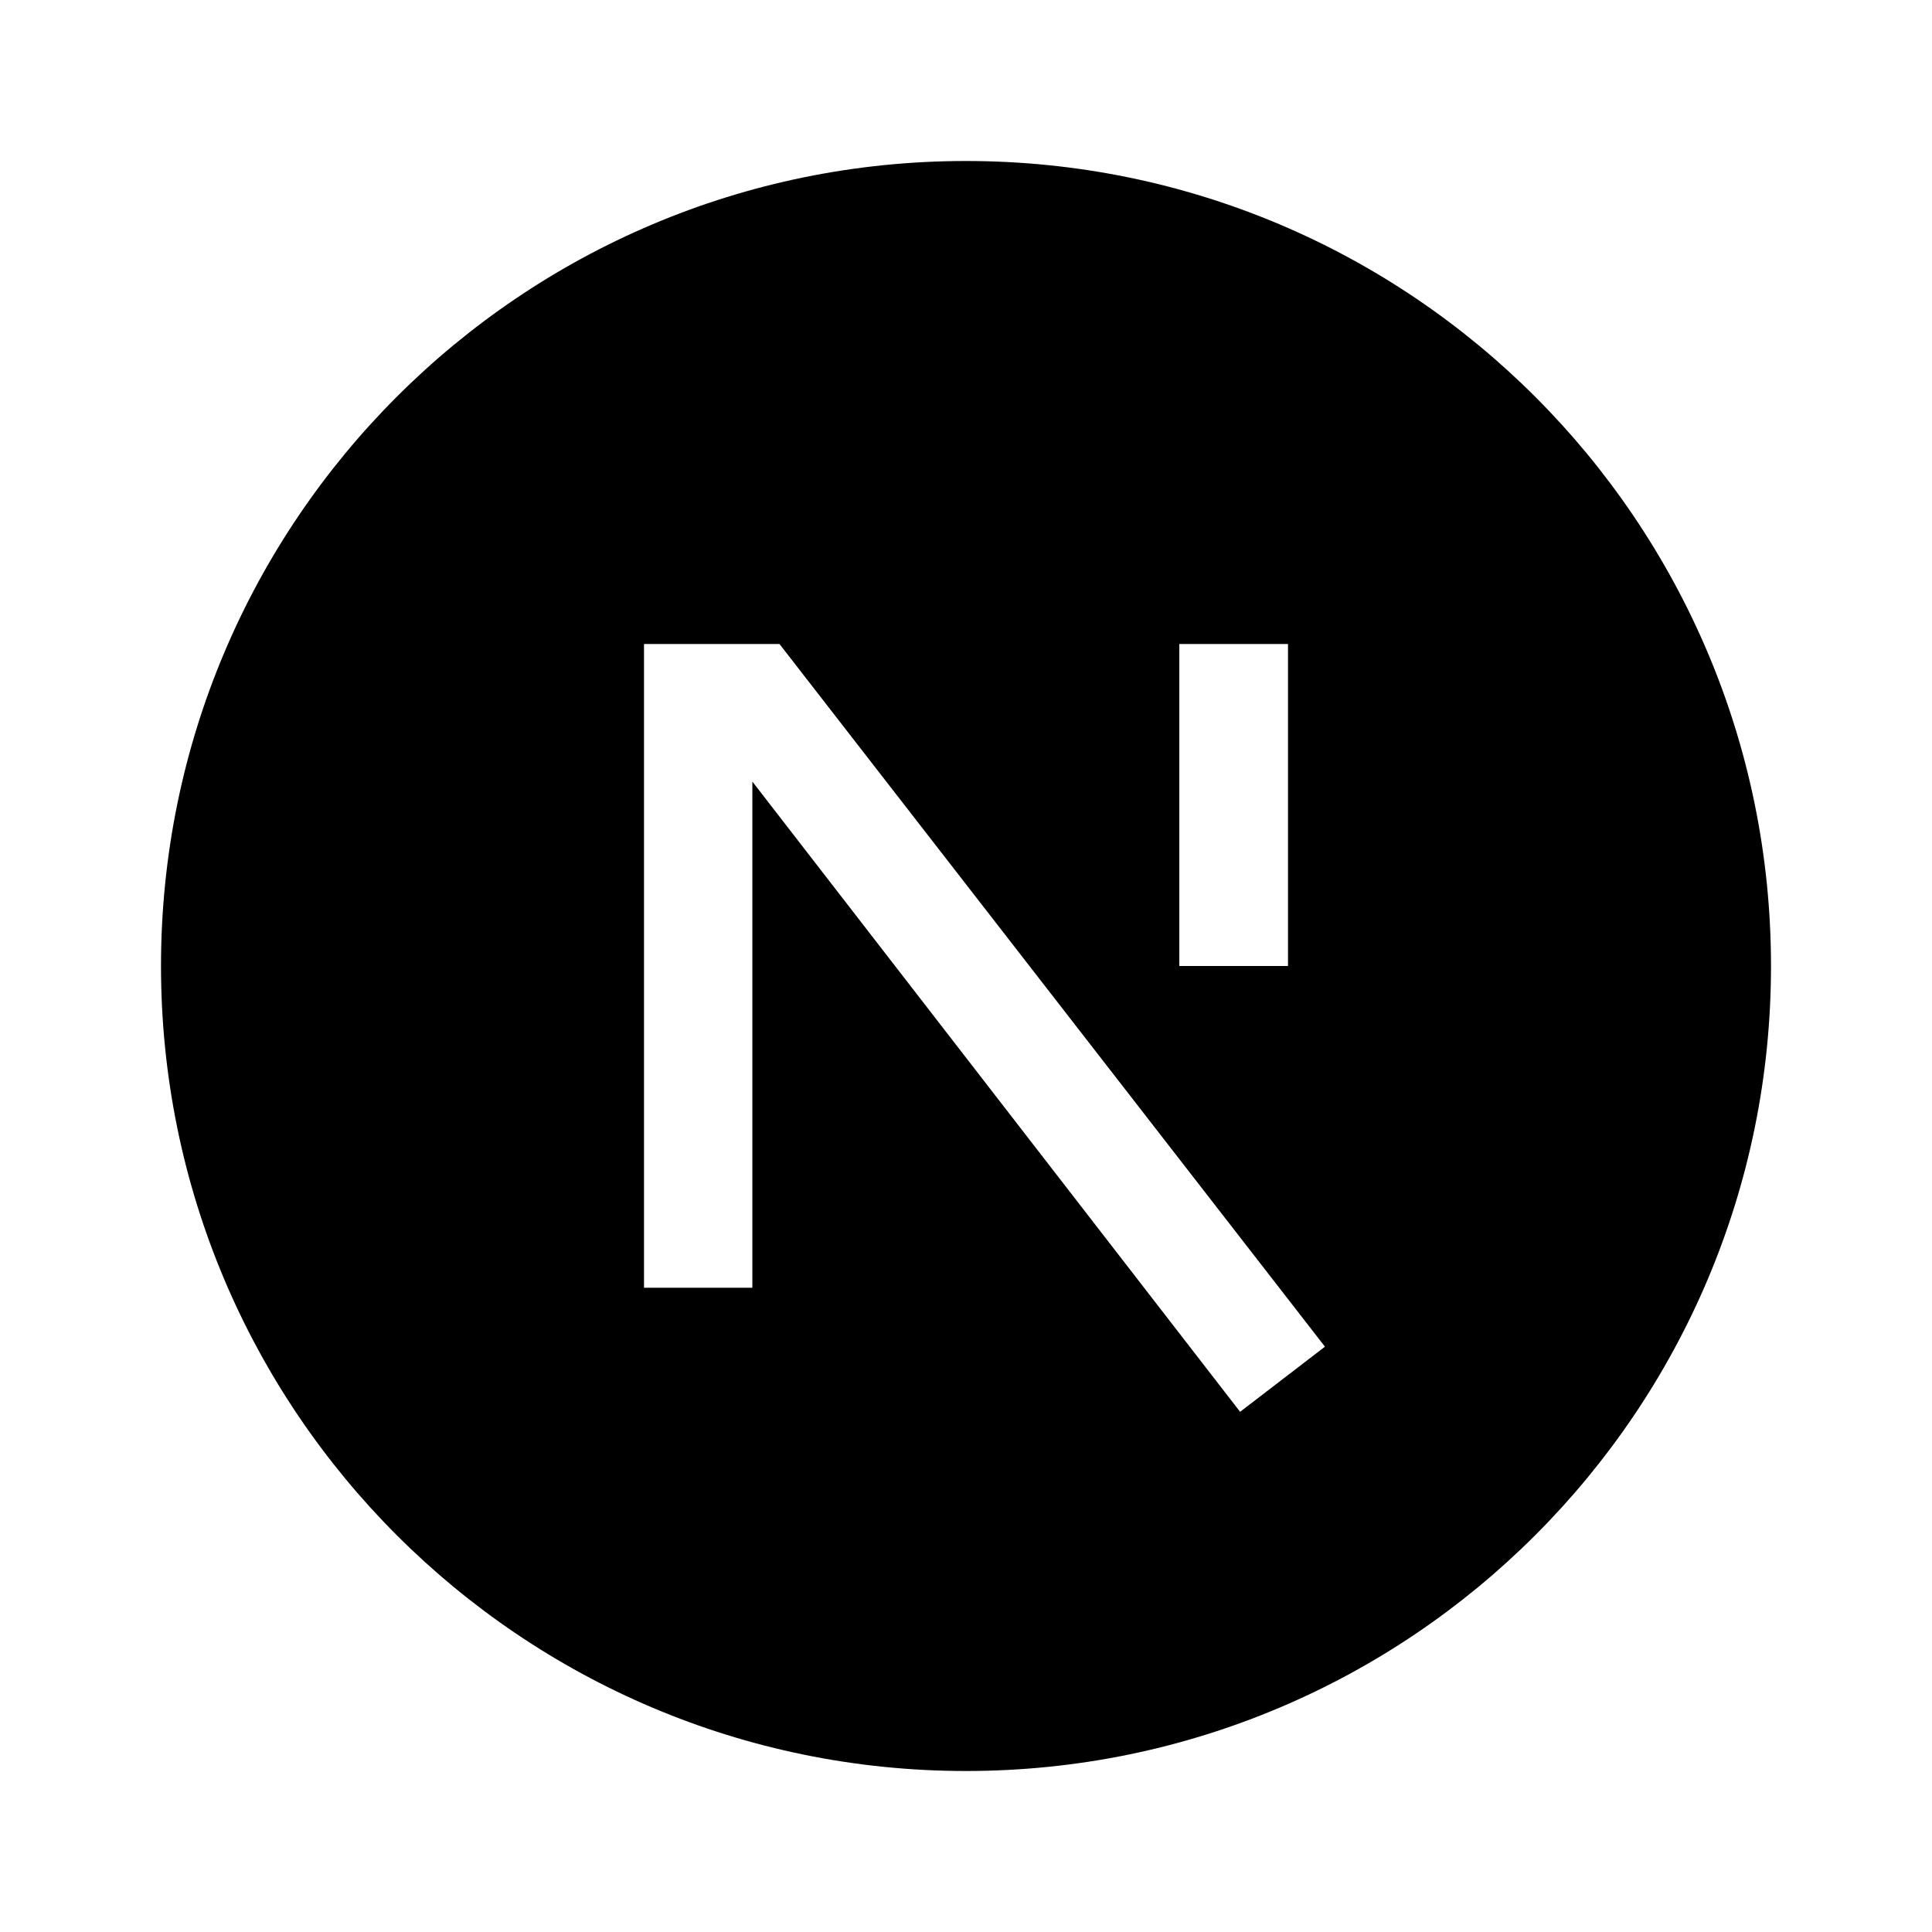
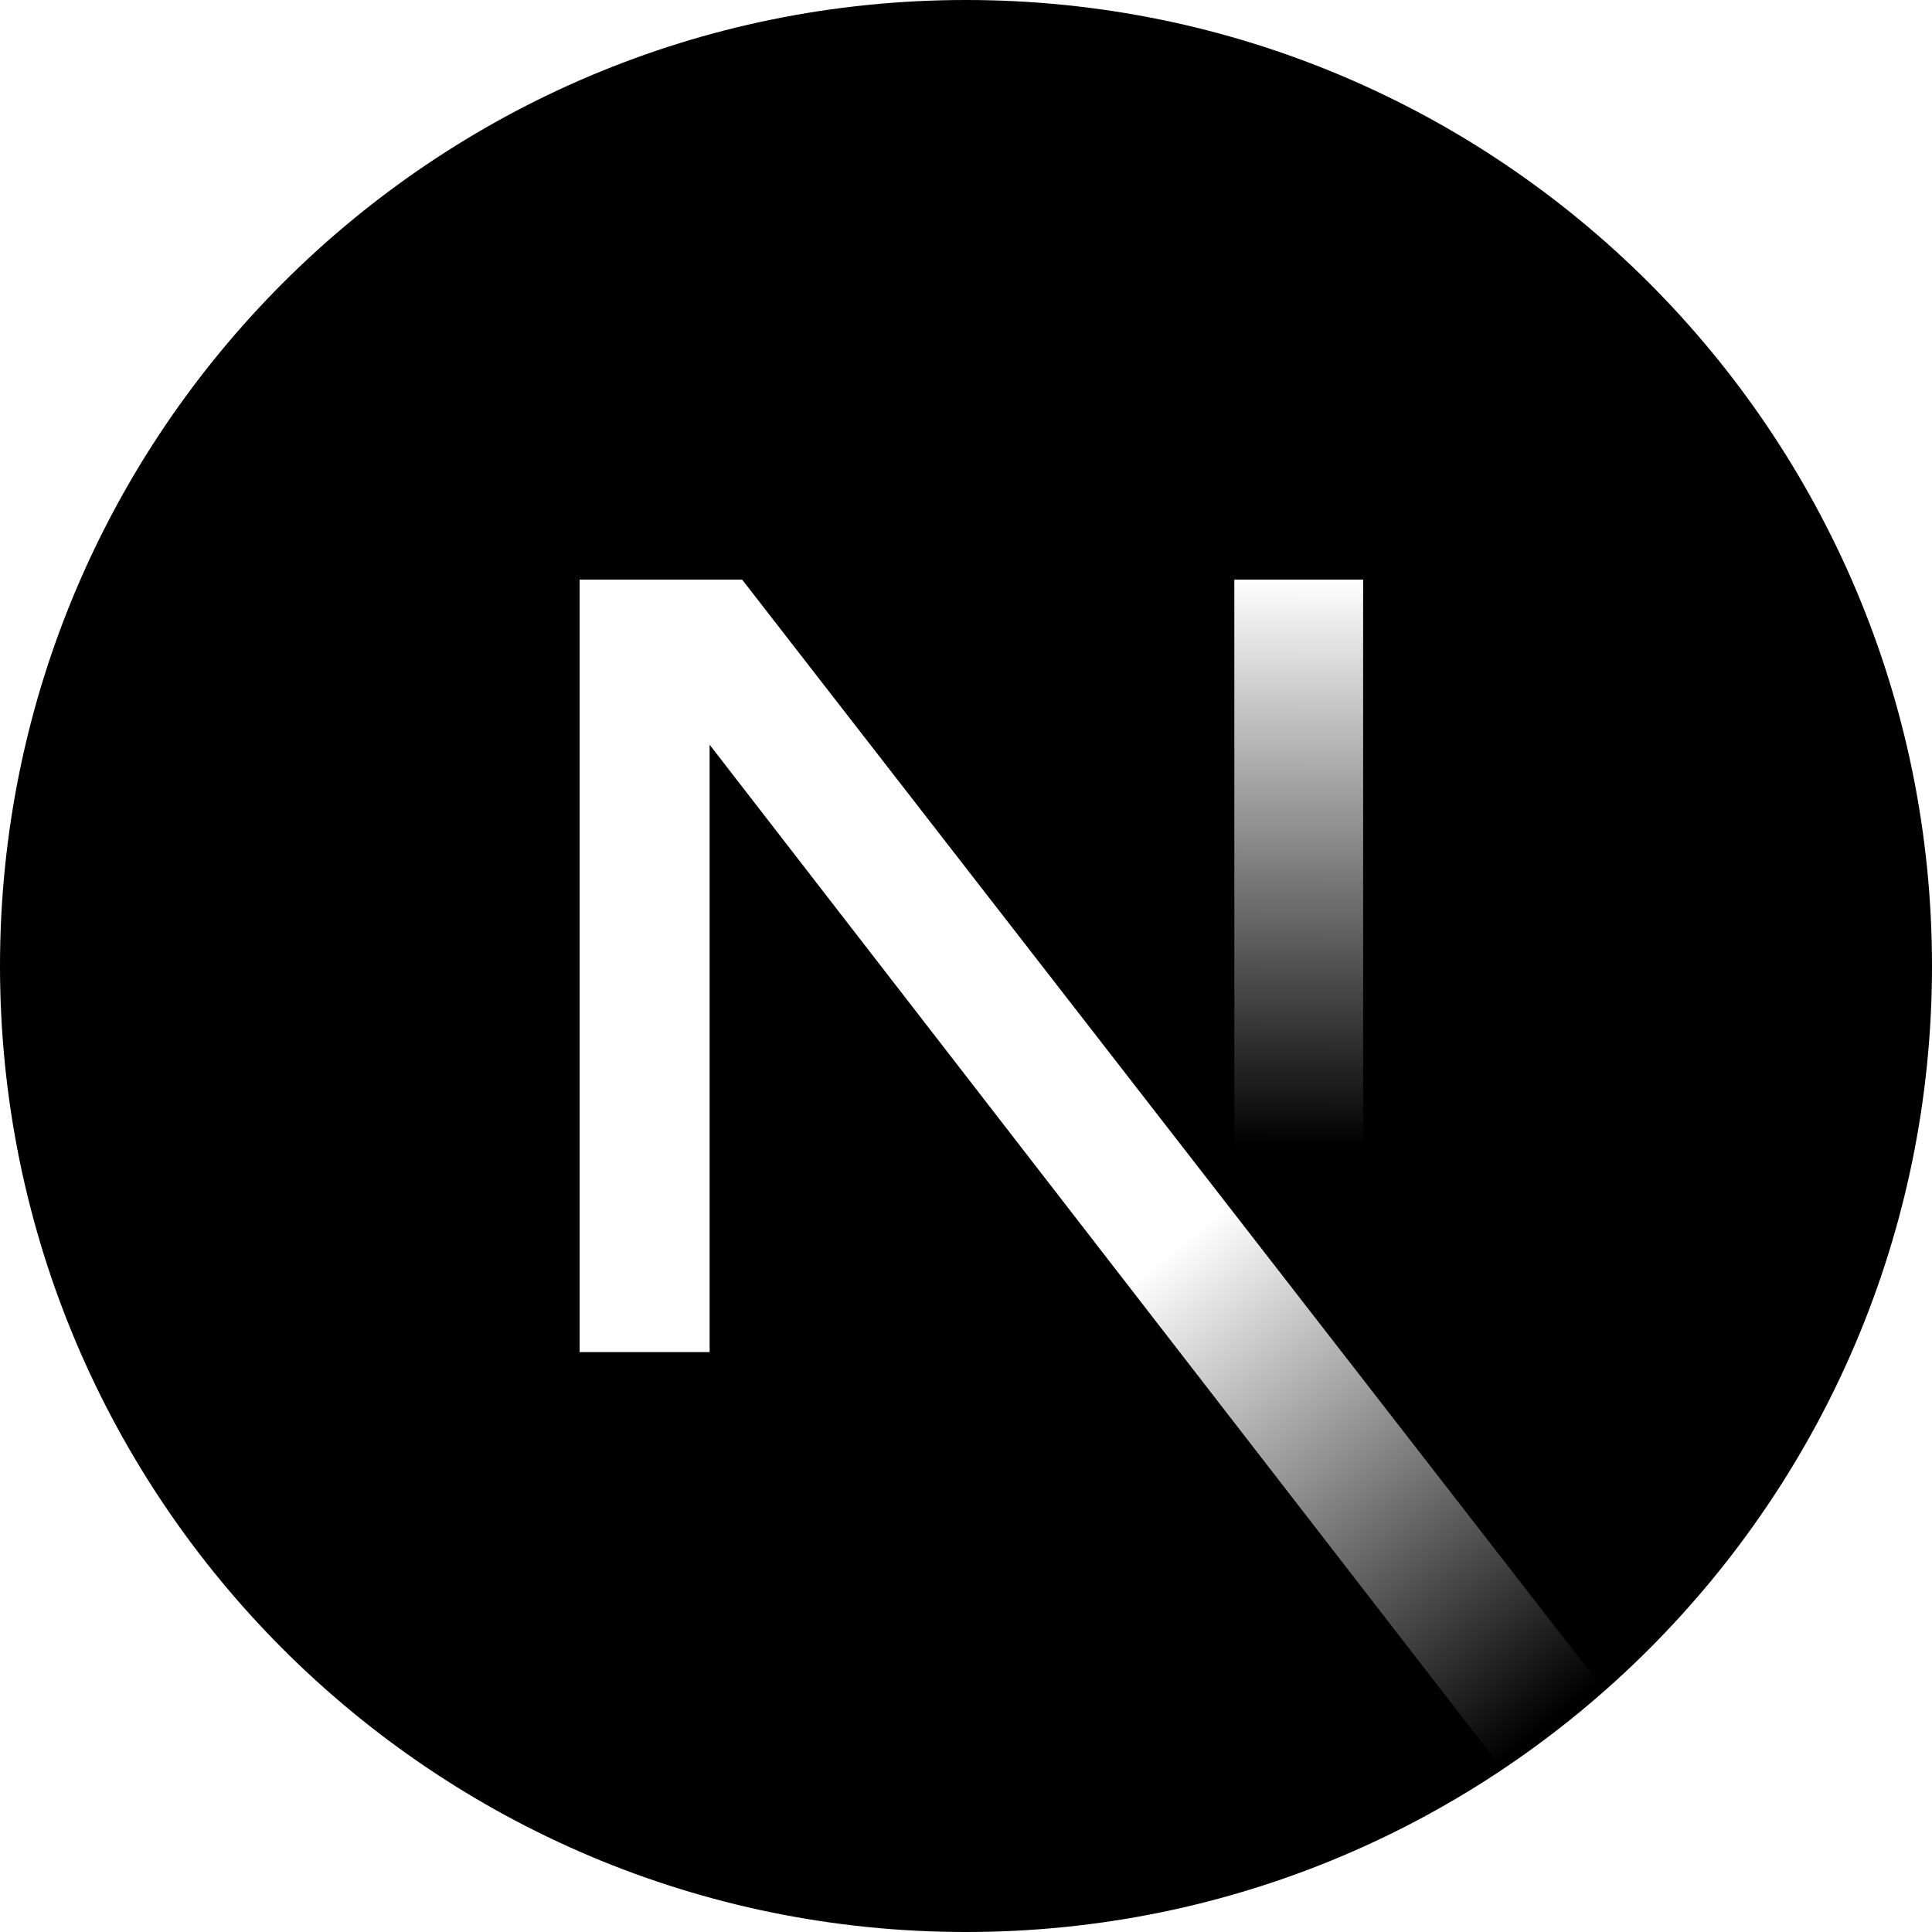
- <svg xmlns="http://www.w3.org/2000/svg" stroke="currentColor" fill="currentColor" stroke-width="0" viewBox="0 0 24 24" height="200px" width="200px">
-   <path d="M12 22C6.477 22 2 17.523 2 12C2 6.477 6.477 2 12 2C17.523 2 22 6.477 22 12C22 17.523 17.523 22 12 22ZM16 8H14.65V12H16V8ZM9.346 9.709L15.405 17.538L16.459 16.729L9.683 8H8V15.997H9.346V9.709Z" />
+ <svg xmlns="http://www.w3.org/2000/svg" viewBox="0 0 128 128">
+   <circle cx="64" cy="64" r="64" />
+   <path fill="url(#a)" d="M106.317 112.014 49.167 38.4H38.4v51.179h8.614v-40.24l52.54 67.884a64.216 64.216 0 0 0 6.763-5.209z" />
+   <path fill="url(#b)" d="M81.778 38.4h8.533v51.2h-8.533z" />
+   <defs>
+     <linearGradient id="a" x1="109" x2="144.5" y1="116.5" y2="160.5" gradientTransform="scale(.71111)" gradientUnits="userSpaceOnUse">
+       <stop stop-color="#fff" />
+       <stop offset="1" stop-color="#fff" stop-opacity="0" />
+     </linearGradient>
+     <linearGradient id="b" x1="121" x2="120.799" y1="54" y2="106.875" gradientTransform="scale(.71111)" gradientUnits="userSpaceOnUse">
+       <stop stop-color="#fff" />
+       <stop offset="1" stop-color="#fff" stop-opacity="0" />
+     </linearGradient>
+   </defs>
</svg>
